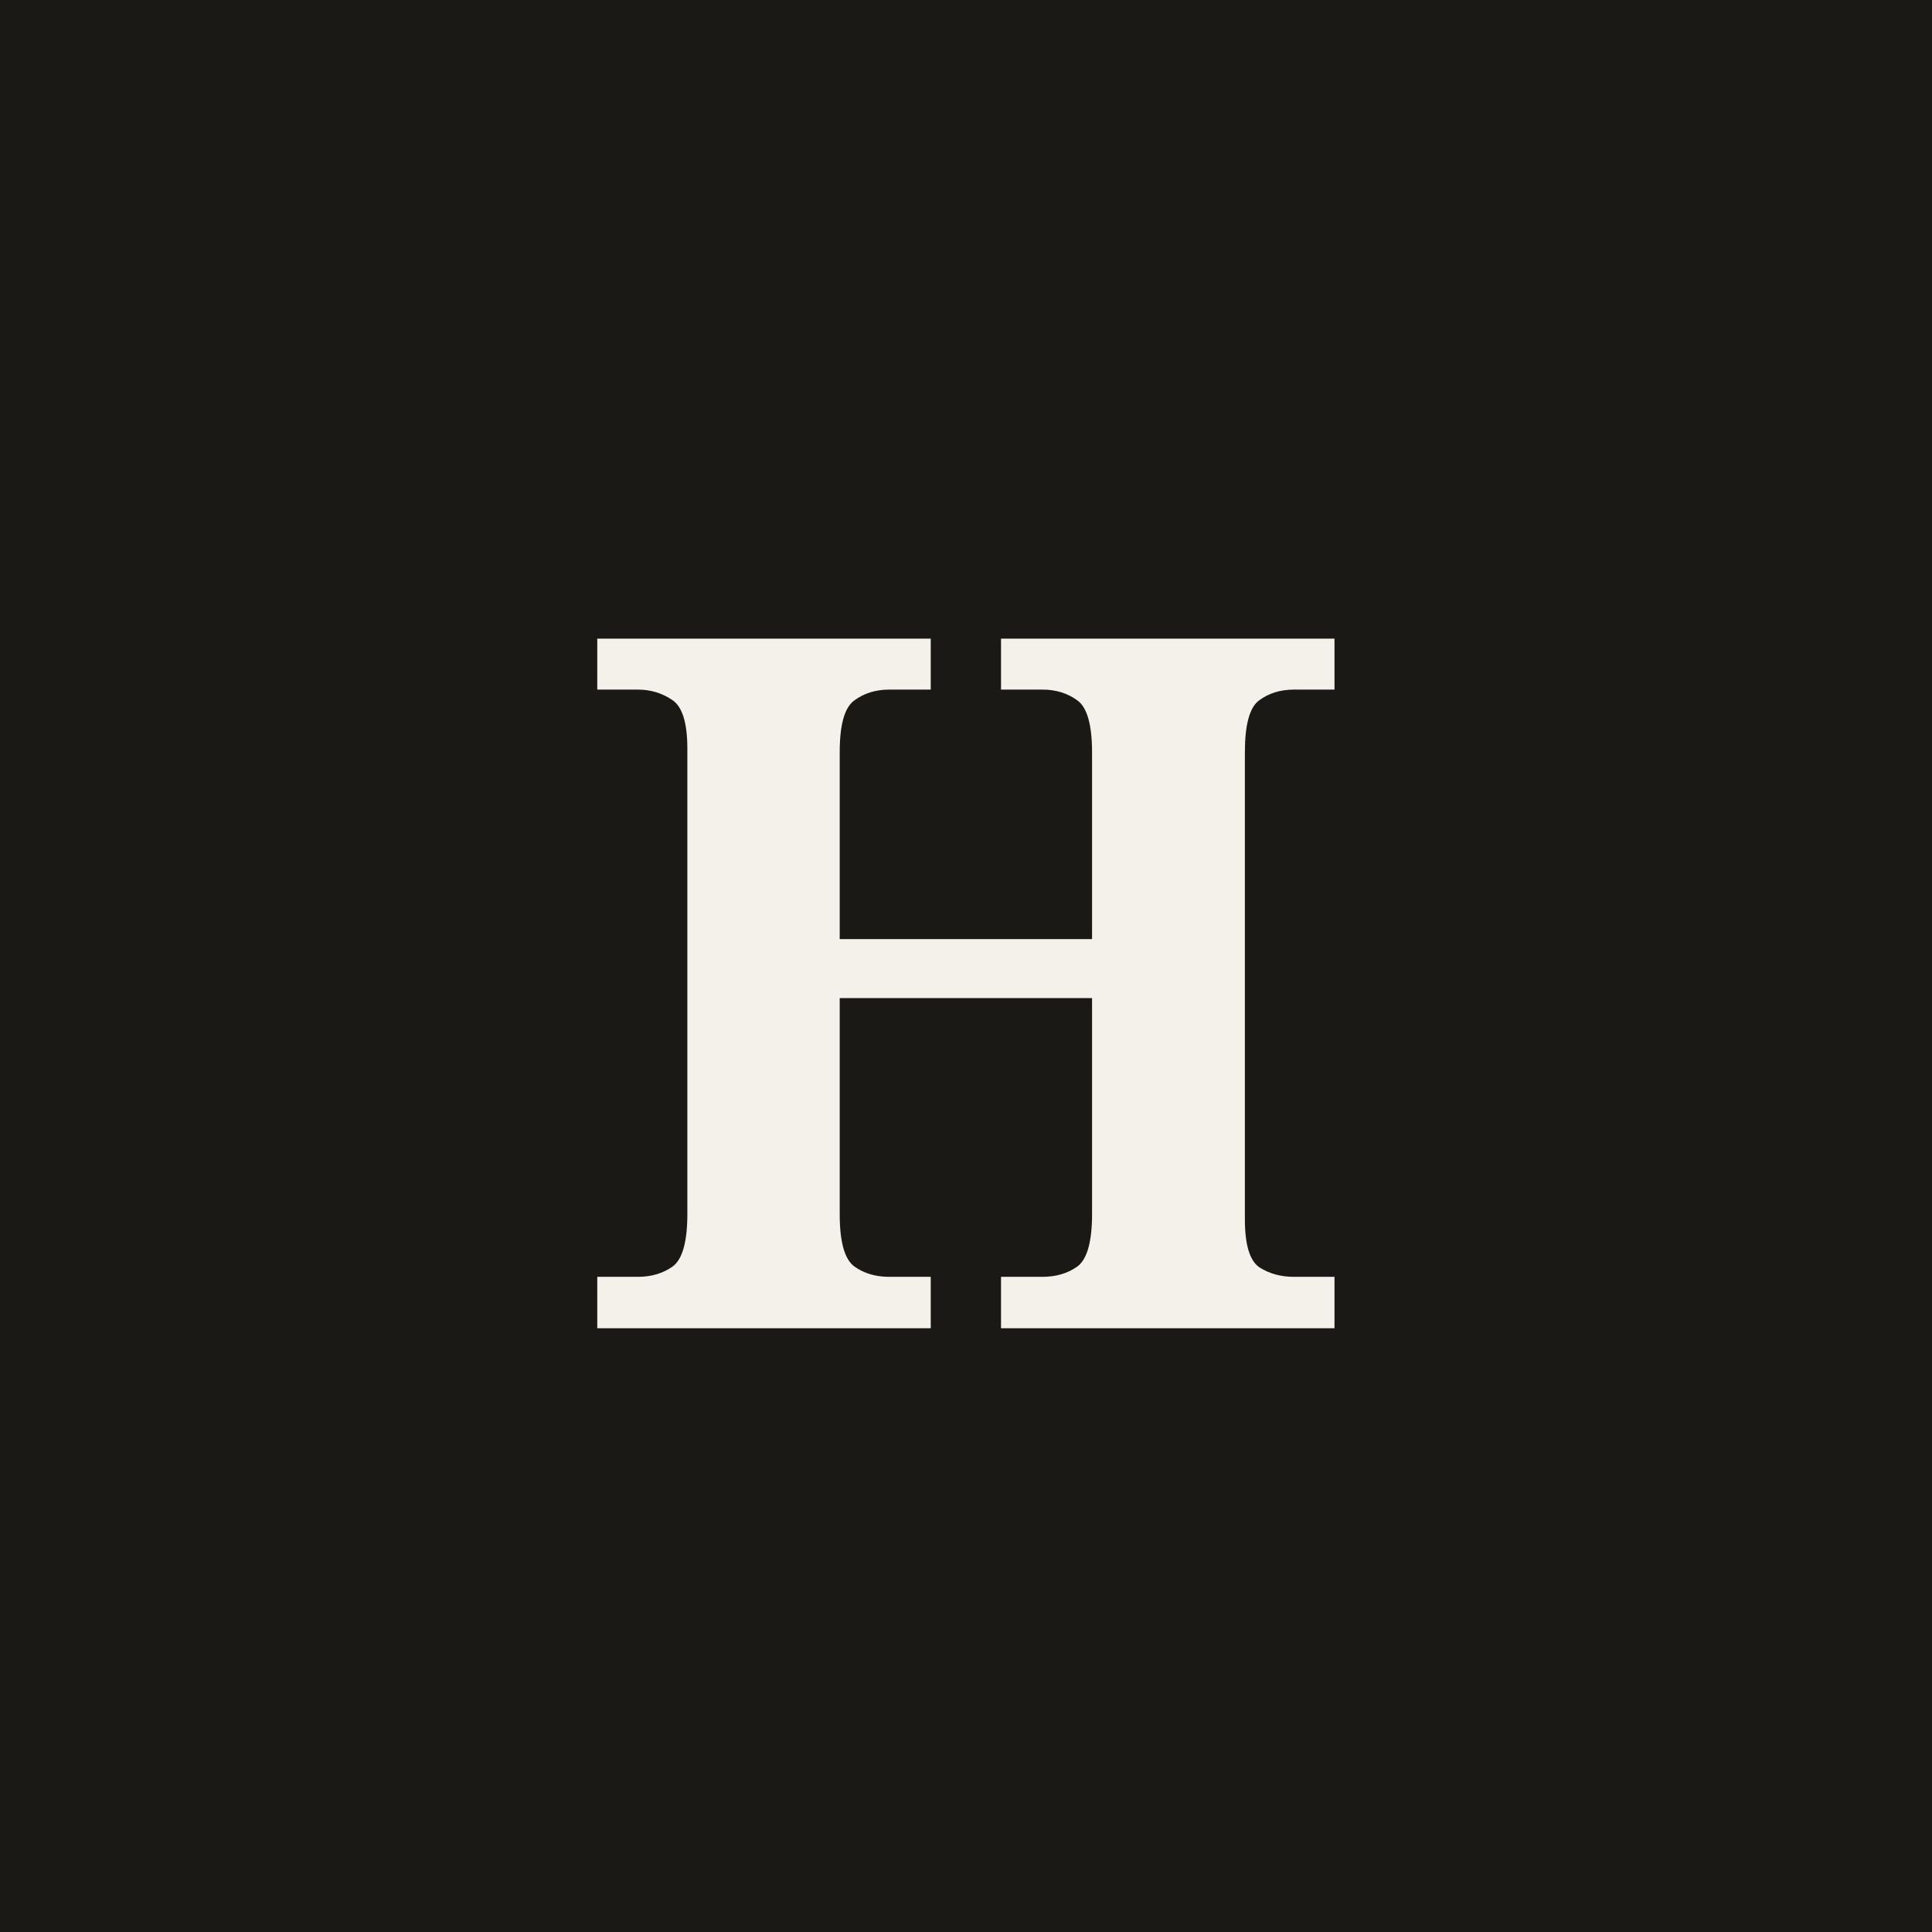
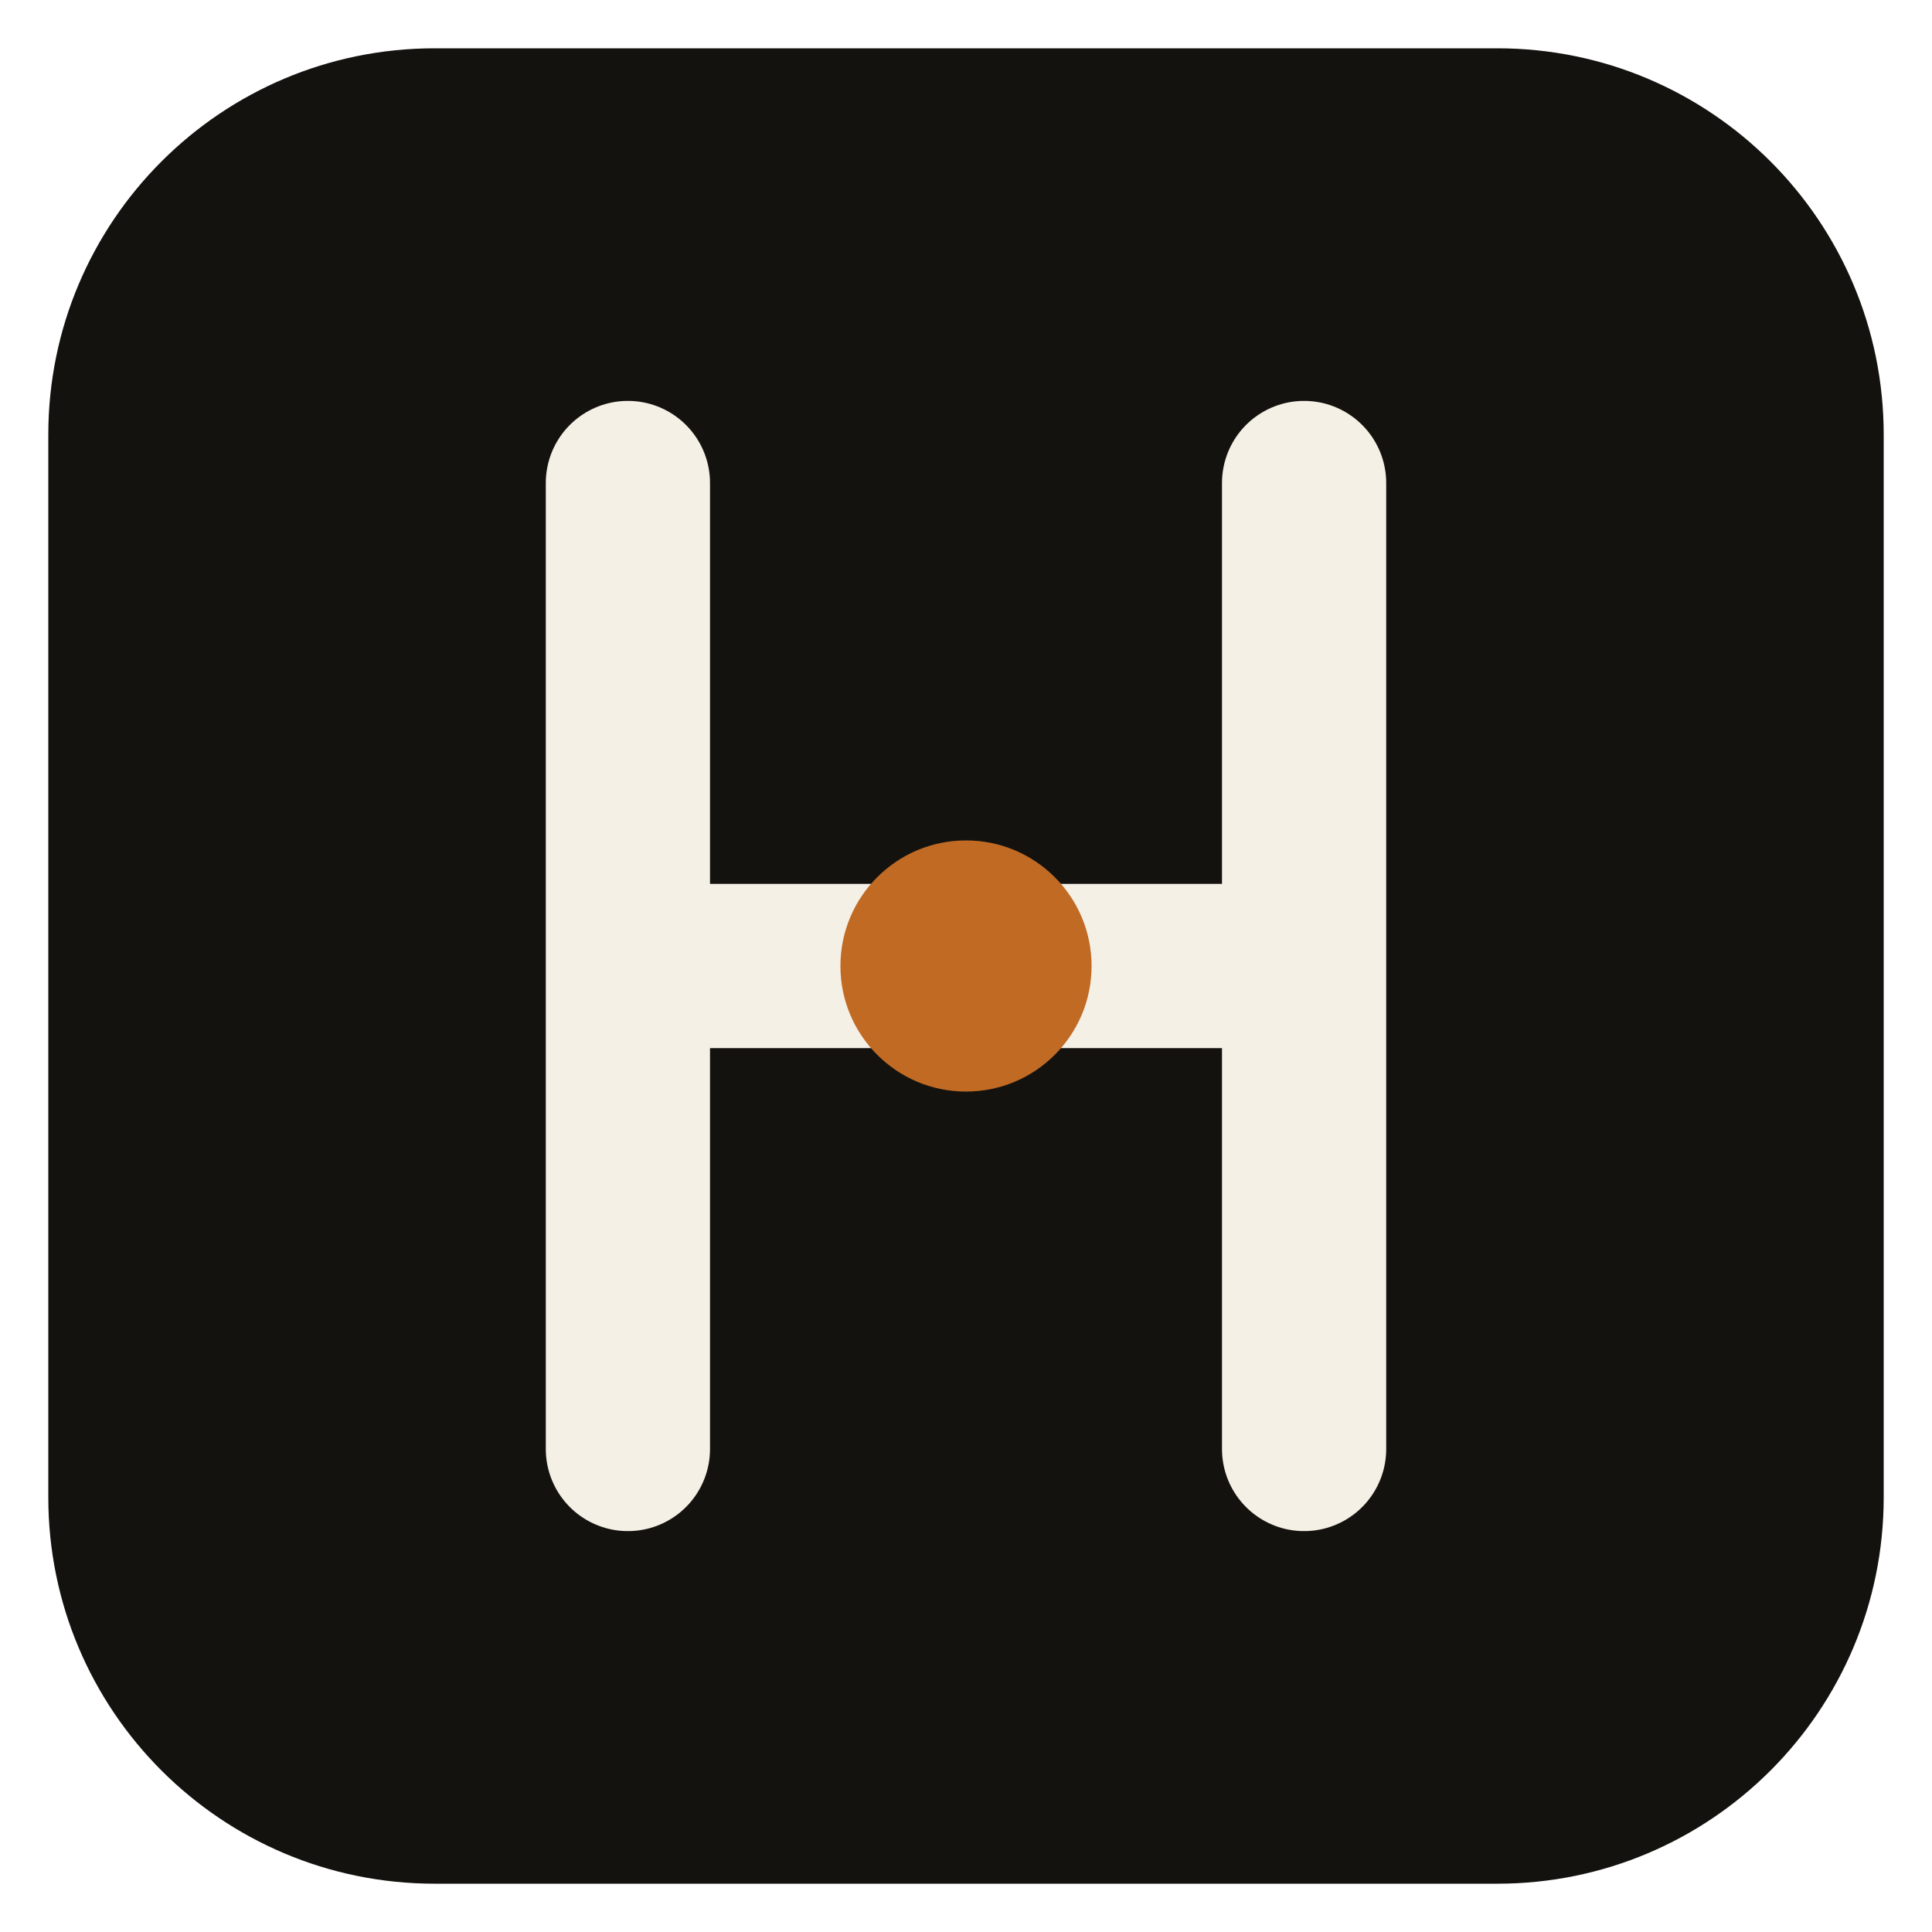
- <svg xmlns="http://www.w3.org/2000/svg" viewBox="0 0 64 64" role="img" aria-label="Hemmer Digital">
-   <rect width="64" height="64" fill="#1b1916" />
-   <text x="32" y="44" text-anchor="middle" font-family="Georgia, serif" font-size="32" font-weight="600" fill="#f4f1ea">H</text>
+ <svg xmlns="http://www.w3.org/2000/svg" viewBox="0 0 40 40" role="img" aria-label="Hemmer Digital">
+   <rect x="1" y="1" width="38" height="38" rx="8" fill="#14120e" />
+   <path d="M13 10v20M27 10v20M13 20h14" fill="none" stroke="#f5f0e6" stroke-width="3.4" stroke-linecap="round" />
+   <circle cx="20" cy="20" r="2.6" fill="#c06a24" />
</svg>
